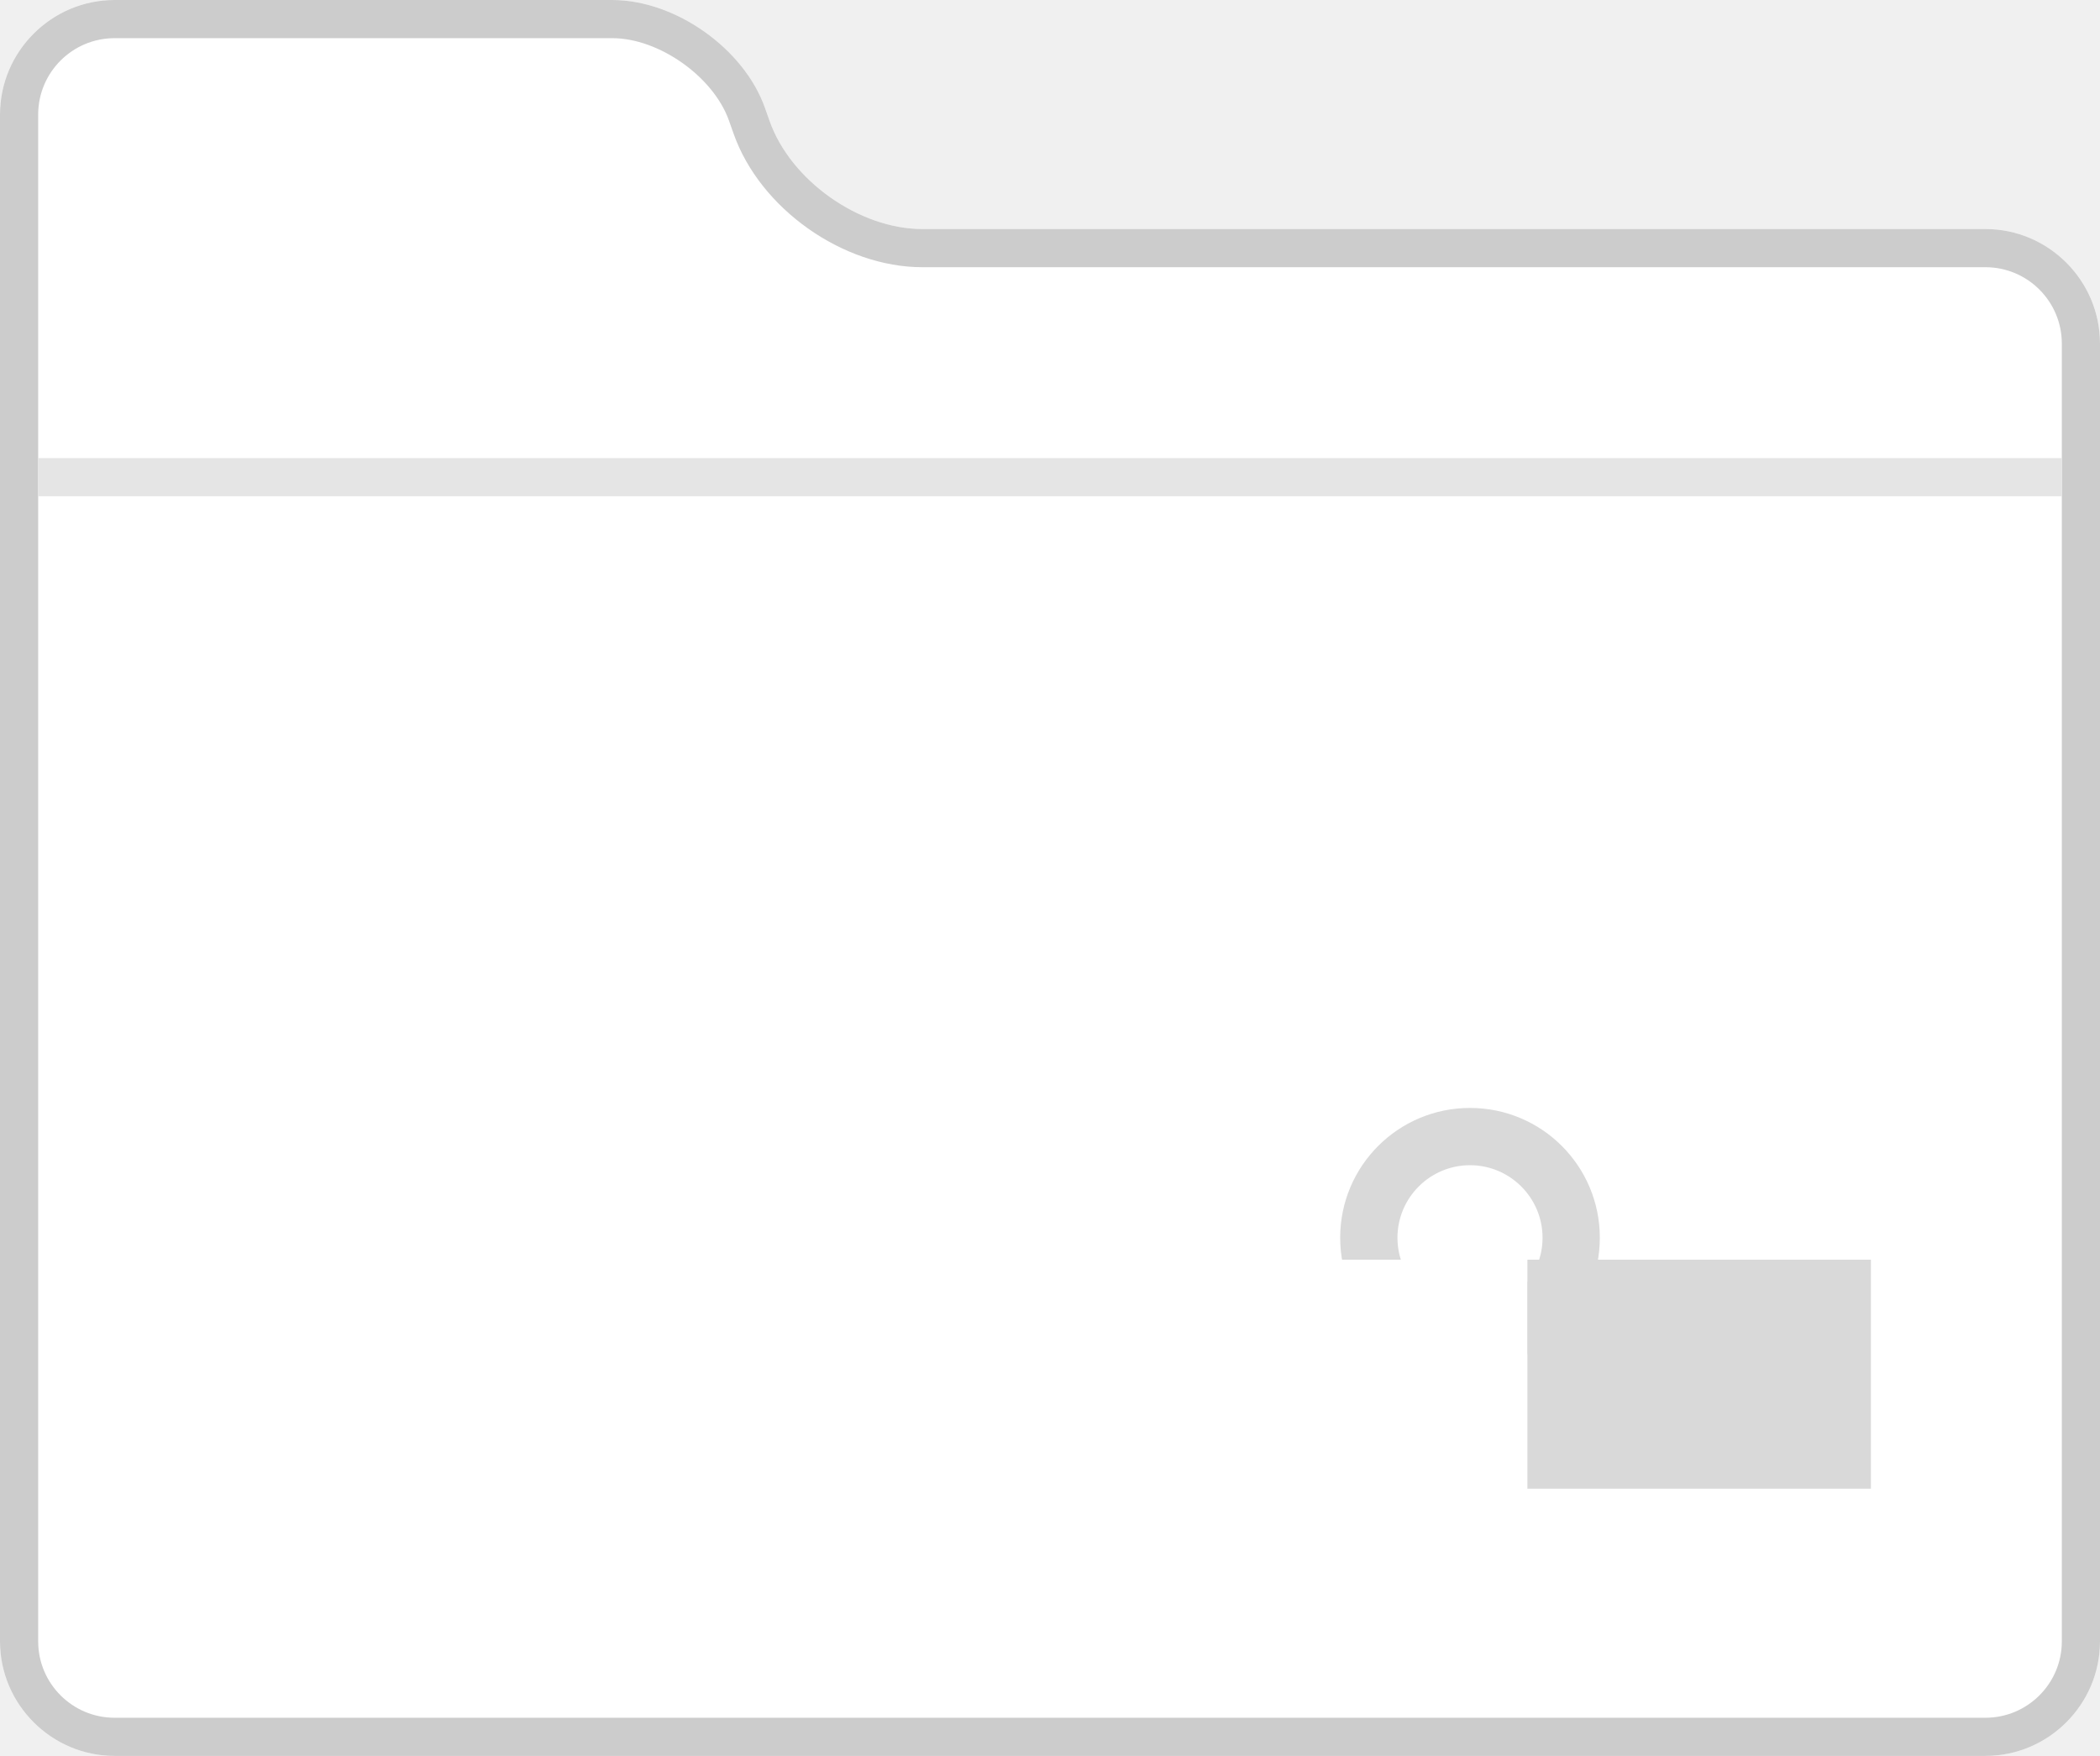
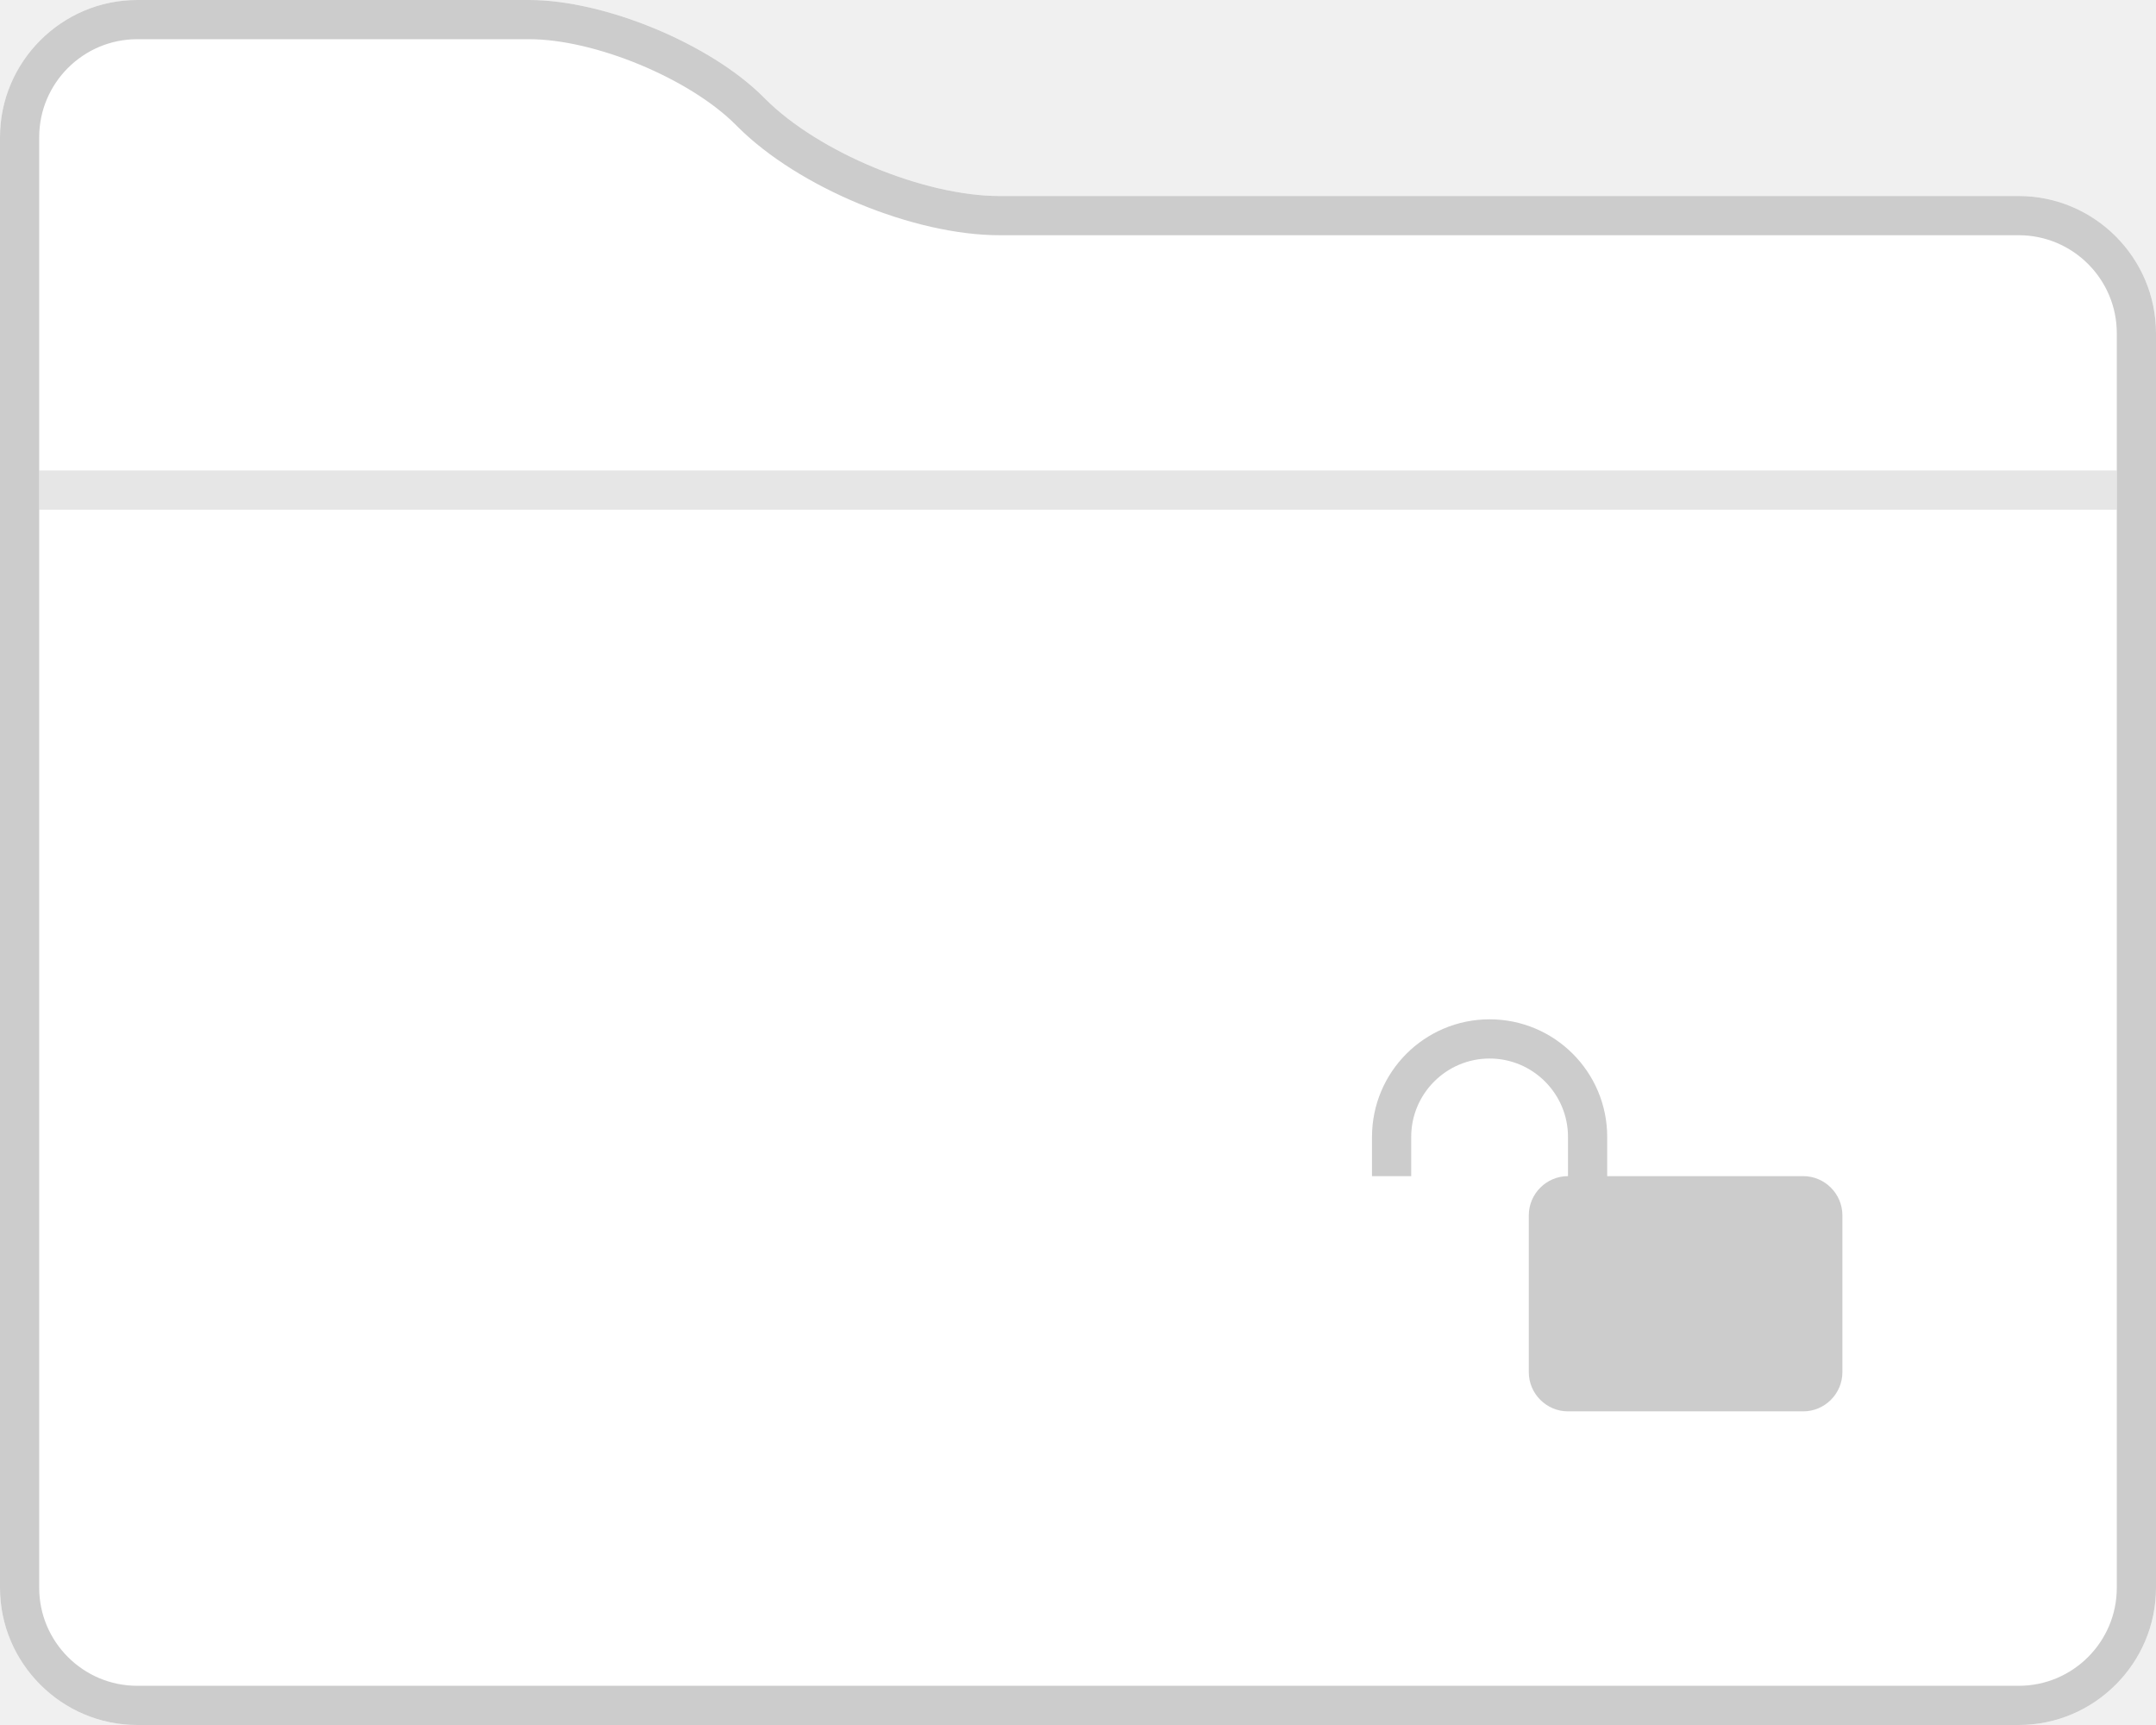
- <svg xmlns="http://www.w3.org/2000/svg" version="1.1" id="Layer_1" x="0px" y="0px" width="55px" height="46px" viewBox="0 0 55 46" enable-background="new 0 0 55 46" xml:space="preserve">
-   <g>
-     <path fill="#FFFFFF" d="M55,43c0,1.65-1.35,3-3,3H3c-1.65,0-3-1.35-3-3V3c0-1.65,1.35-3,3-3h13.038c1.65,0,3.449,1.273,3.998,2.829   l0.121,0.342C20.706,4.727,22.505,6,24.155,6H52c1.65,0,3,1.35,3,3V43z" />
-     <g>
-       <path fill="#CCCCCC" d="M16.038,1c1.221,0,2.649,1.01,3.055,2.162l0.121,0.342C19.905,5.464,22.076,7,24.155,7H52    c1.103,0,2,0.897,2,2v34c0,1.103-0.897,2-2,2H3c-1.103,0-2-0.897-2-2V3c0-1.103,0.897-2,2-2H16.038 M16.038,0H3C1.35,0,0,1.35,0,3    v40c0,1.65,1.35,3,3,3h49c1.65,0,3-1.35,3-3V9c0-1.65-1.35-3-3-3H24.155c-1.65,0-3.449-1.273-3.998-2.829l-0.121-0.342    C19.488,1.273,17.688,0,16.038,0L16.038,0z" />
-     </g>
-   </g>
-   <rect x="1" y="12" fill="#E5E5E5" width="53" height="1" />
-   <defs>
-     <filter id="Adobe_OpacityMaskFilter" filterUnits="userSpaceOnUse" x="33" y="28" width="17" height="12">
-       <feColorMatrix type="matrix" values="1 0 0 0 0  0 1 0 0 0  0 0 1 0 0  0 0 0 1 0" />
-     </filter>
-   </defs>
-   <mask maskUnits="userSpaceOnUse" x="33" y="28" width="17" height="12" id="SVGID_1_">
-     <g filter="url(#Adobe_OpacityMaskFilter)">
-       <g>
-         <path fill="#FFFFFF" d="M38.5,30.525c1.048,0,1.9,0.852,1.9,1.9s-0.852,1.9-1.9,1.9s-1.9-0.852-1.9-1.9     S37.452,30.525,38.5,30.525 M38.5,29.025c-1.879,0-3.4,1.521-3.4,3.4s1.521,3.4,3.4,3.4c1.879,0,3.4-1.521,3.4-3.4     S40.379,29.025,38.5,29.025L38.5,29.025z" />
-       </g>
-       <g>
-         <rect x="40" y="33" fill="#FFFFFF" width="9" height="6" />
-       </g>
-       <g>
-         <rect x="31" y="33" width="9" height="6" />
-       </g>
-     </g>
-   </mask>
-   <rect x="33" y="28" opacity="0.15" mask="url(#SVGID_1_)" width="17" height="12" />
+ <svg xmlns="http://www.w3.org/2000/svg" version="1.1" id="Layer_1" x="0px" y="0px" width="55px" height="44px" viewBox="0 0 55 44" enable-background="new 0 0 55 44" xml:space="preserve">
+   <path fill="#FFFFFF" d="M13.5,0h-10C1.575,0,0,1.575,0,3.5v37C0,42.425,1.575,44,3.5,44h48c1.925,0,3.5-1.575,3.5-3.5v-32  C55,6.575,53.425,5,51.5,5h-26c-1.925,0-4.614-1.114-5.975-2.475l-0.05-0.05C18.114,1.114,15.425,0,13.5,0L13.5,0z" />
+   <rect x="1" y="12" fill="#E6E6E6" width="53" height="1" />
+   <path fill="#CCCCCC" d="M13.5,1c1.673,0,4.085,0.999,5.267,2.182l0.051,0.051C20.37,4.784,23.305,6,25.5,6h26  C52.878,6,54,7.122,54,8.5v32c0,1.378-1.122,2.5-2.5,2.5h-48C2.122,43,1,41.878,1,40.5v-37C1,2.122,2.122,1,3.5,1H13.5 M13.5,0h-10  C1.575,0,0,1.575,0,3.5v37C0,42.425,1.575,44,3.5,44h48c1.925,0,3.5-1.575,3.5-3.5v-32C55,6.575,53.425,5,51.5,5h-26  c-1.925,0-4.614-1.114-5.975-2.475l-0.05-0.05C18.114,1.114,15.425,0,13.5,0L13.5,0z" />
+   <path fill="#CCCCCC" d="M46,30h-5v-1c0-1.657-1.343-3-3-3s-3,1.343-3,3v1h1v-1c0-1.103,0.897-2,2-2s2,0.897,2,2v1  c-0.55,0-1,0.45-1,1v4c0,0.55,0.45,1,1,1h6c0.55,0,1-0.45,1-1v-4C47,30.45,46.55,30,46,30z" />
</svg>
